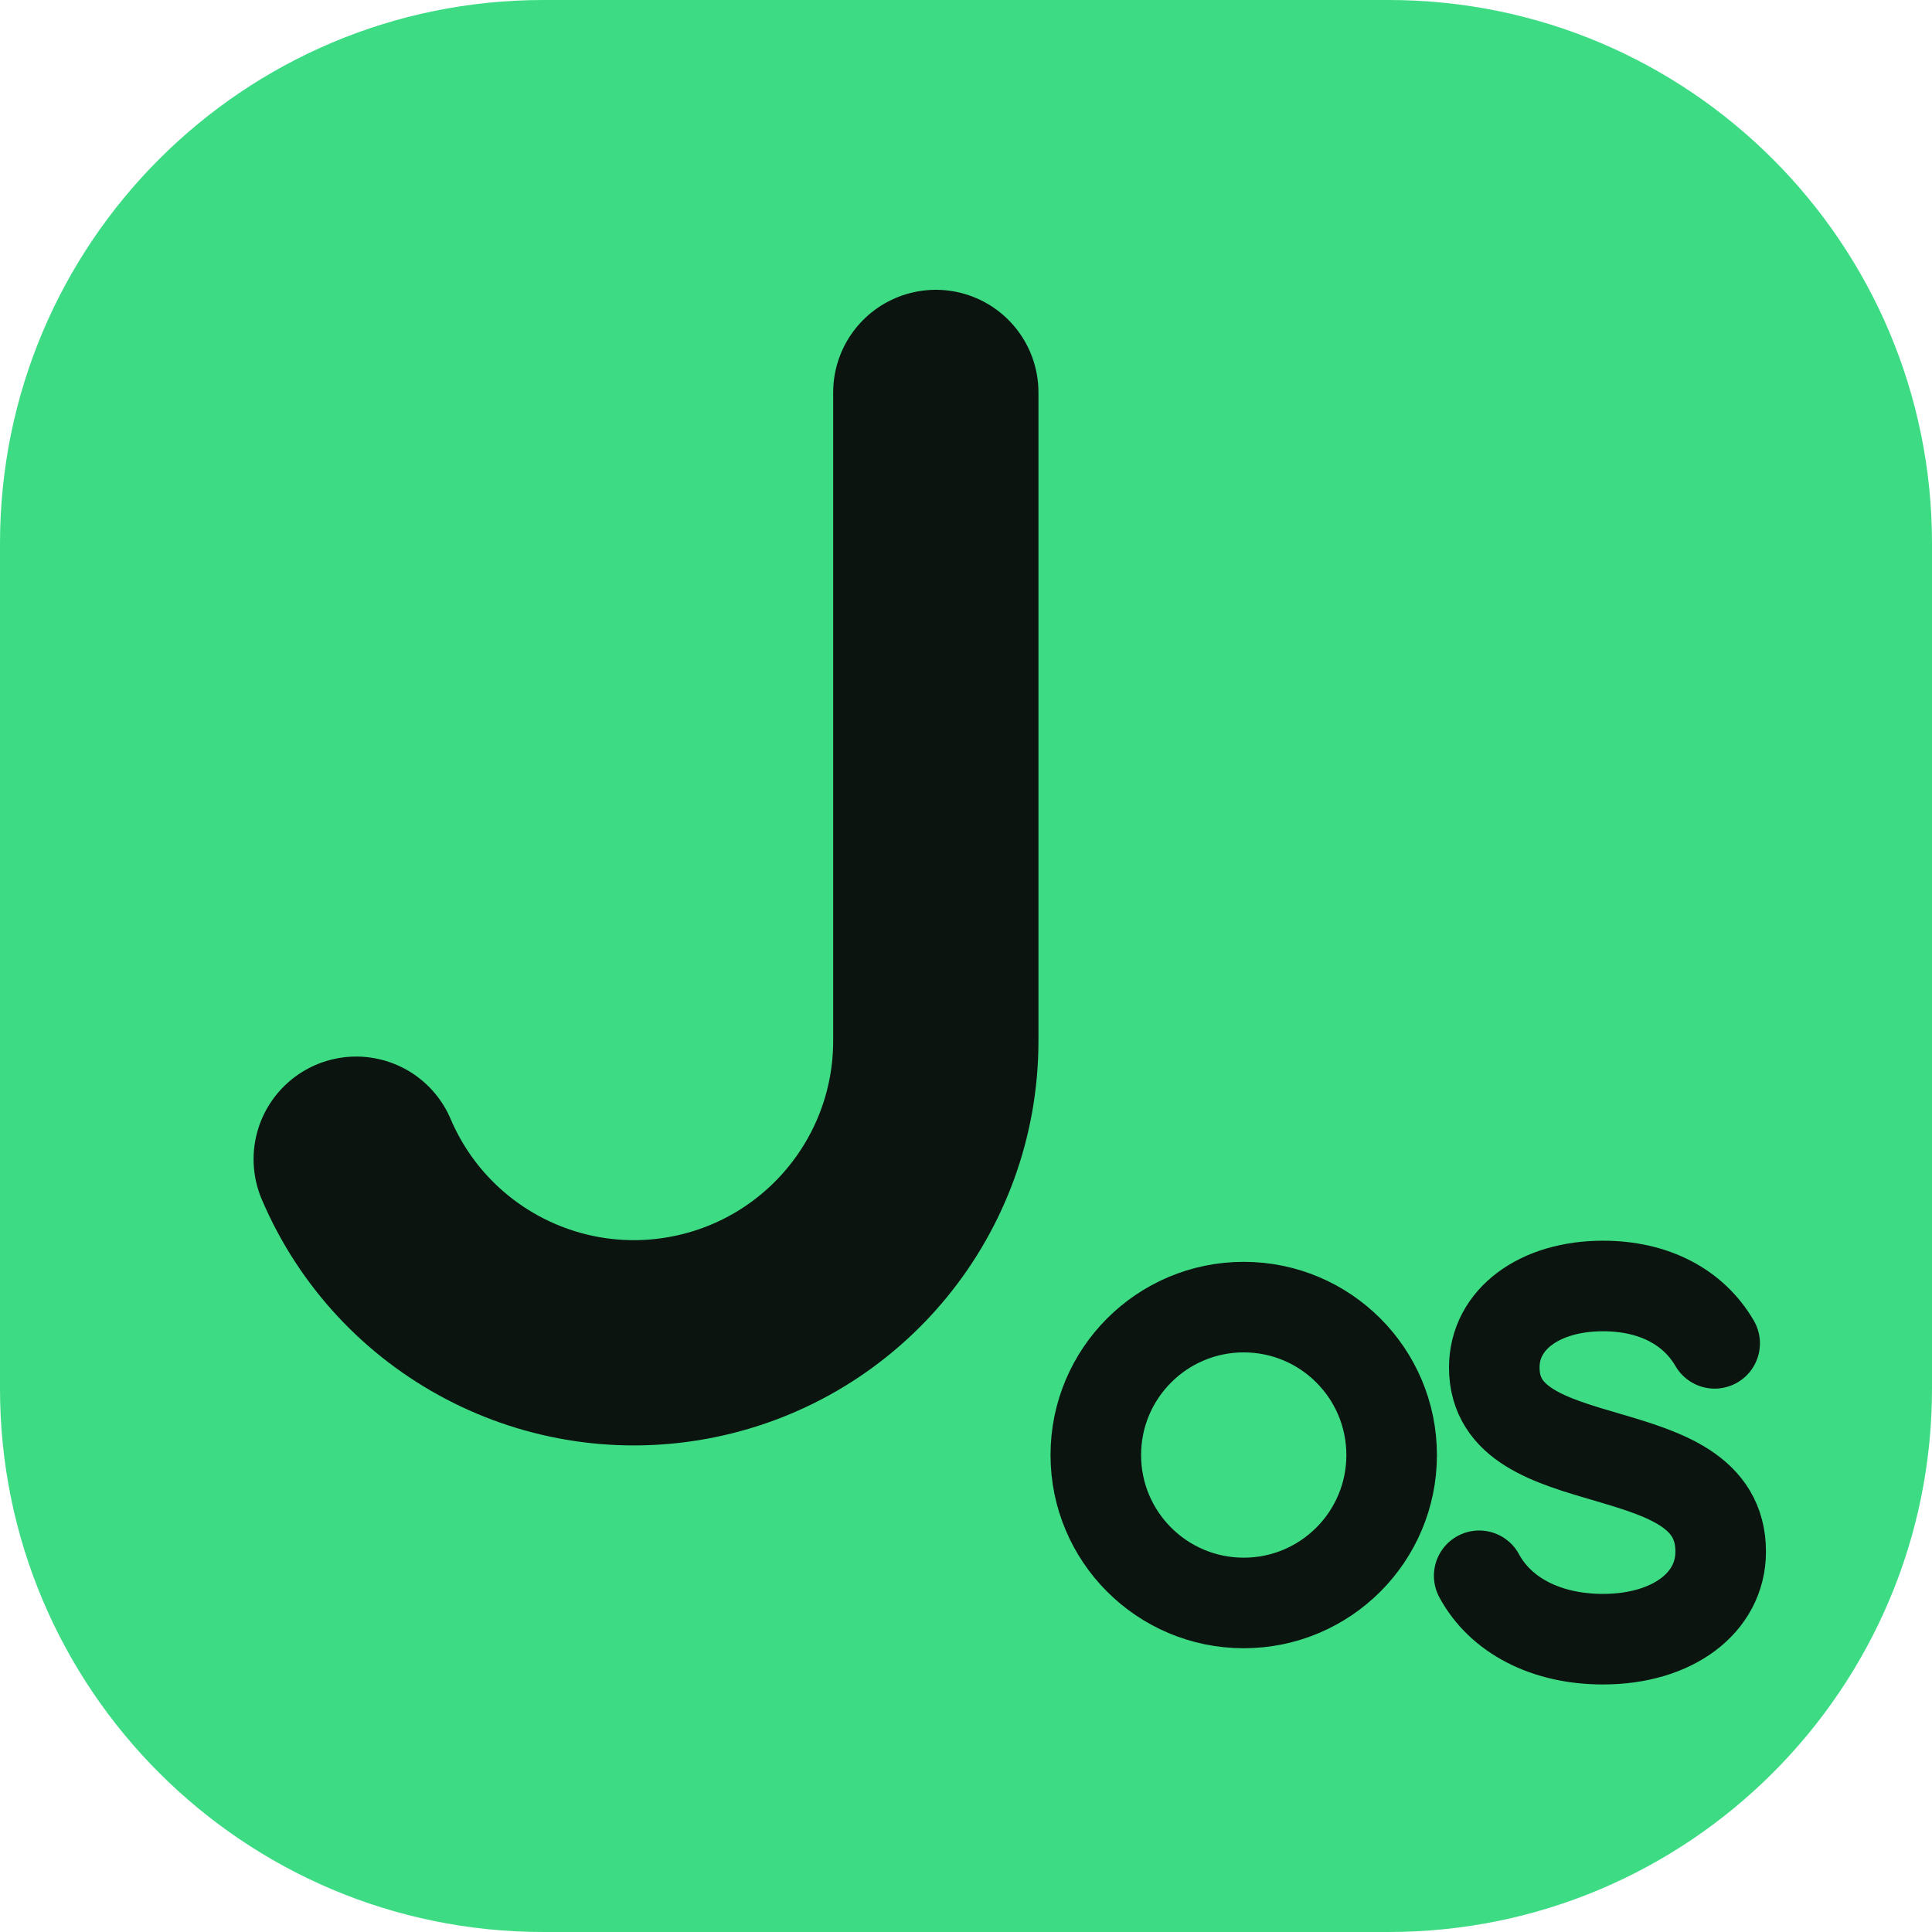
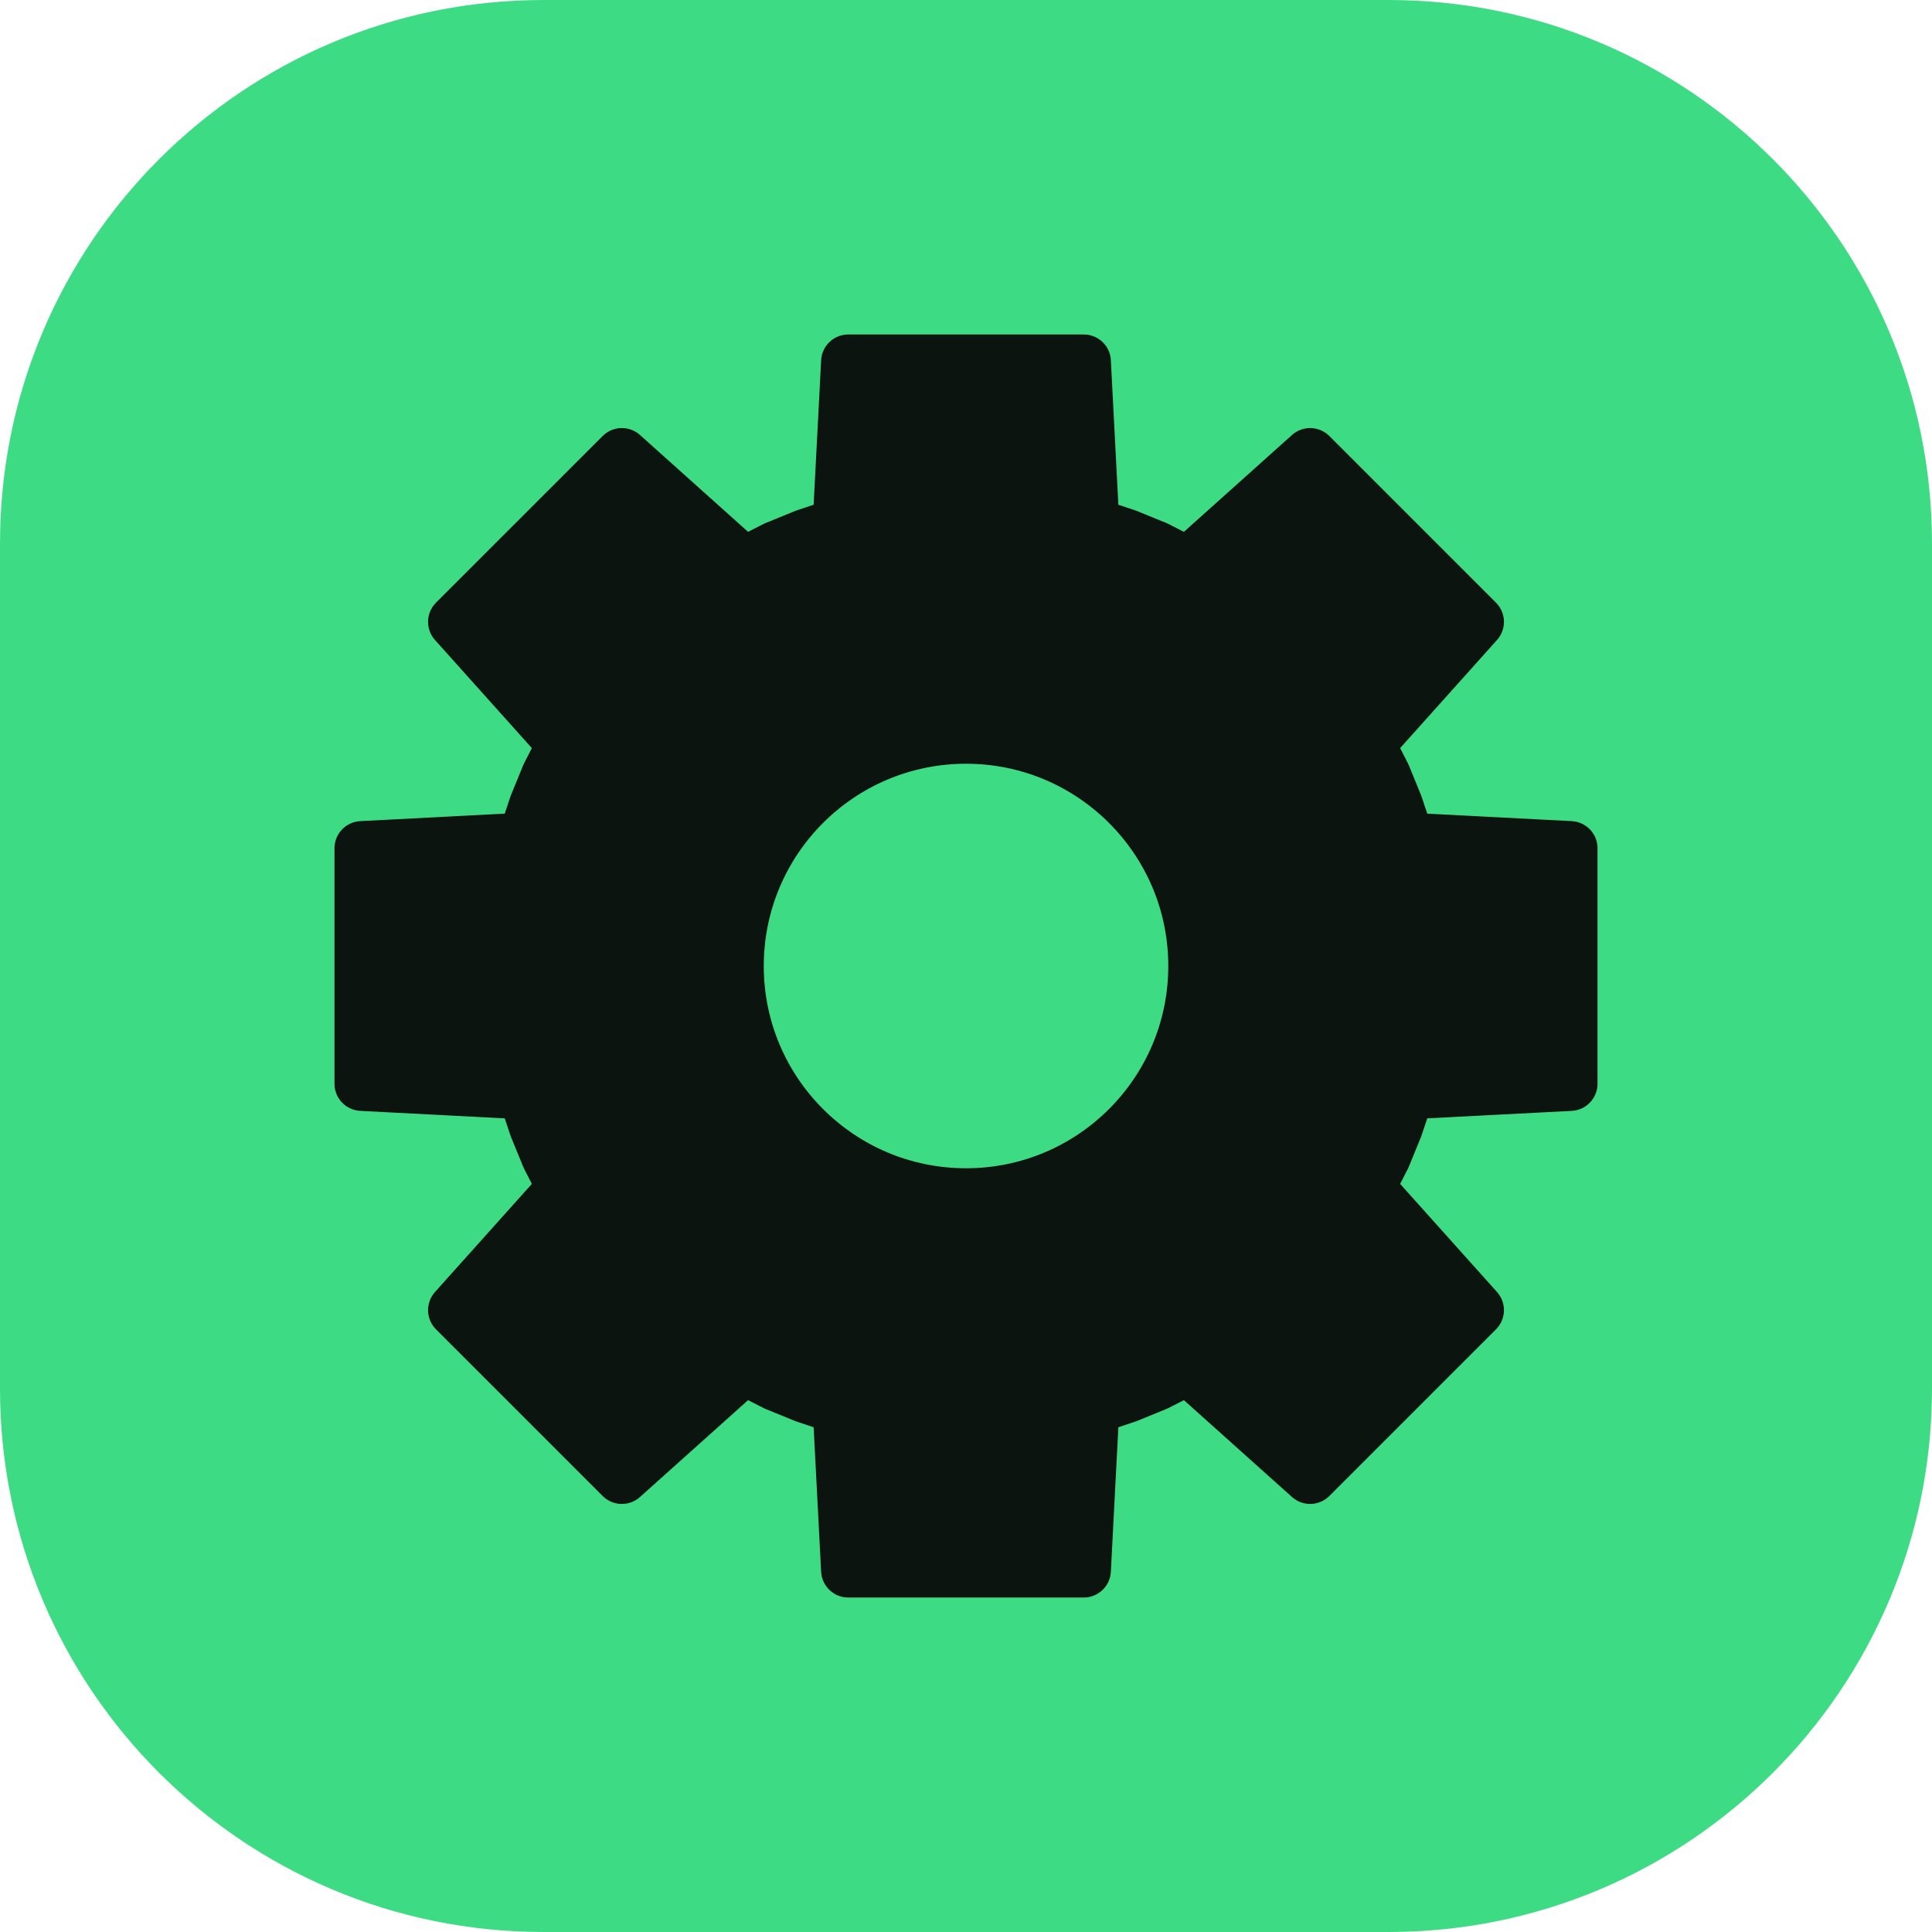
<svg xmlns="http://www.w3.org/2000/svg" width="512" height="512" viewBox="0 0 32 32">
  <rect width="32" height="32" rx="9" fill="#3ddc84" />
-   <g fill="none" stroke="#0c1410" stroke-linecap="round" stroke-linejoin="round">
-     <path d="M15.5 6.5v10.75a5 5 0 0 1-9.6 1.95" stroke-width="3.4" />
-     <circle cx="20.6" cy="24.1" r="2.45" stroke-width="1.5" />
-     <path d="M28.4 22.25c-.35-.6-1-.95-1.85-.95-1.05 0-1.8.55-1.8 1.35 0 1.9 3.75 1.05 3.75 3.05 0 .85-.8 1.45-1.95 1.45-.95 0-1.7-.4-2.05-1.05" stroke-width="1.5" />
-   </g>
+   <path d="M23.12 13.34 L23.31 13.91 L26.01 14.05 L26.01 17.95 L23.31 18.09 L23.12 18.66 L22.92 19.15 L22.65 19.68 L24.46 21.70 L21.70 24.46 L19.68 22.65 L19.15 22.92 L18.66 23.12 L18.09 23.31 L17.95 26.01 L14.05 26.01 L13.91 23.31 L13.34 23.12 L12.85 22.92 L12.32 22.65 L10.30 24.46 L7.54 21.70 L9.35 19.68 L9.08 19.15 L8.88 18.66 L8.69 18.09 L5.99 17.95 L5.99 14.05 L8.69 13.91 L8.88 13.34 L9.08 12.85 L9.35 12.32 L7.54 10.30 L10.30 7.54 L12.32 9.35 L12.85 9.08 L13.34 8.88 L13.91 8.69 L14.05 5.99 L17.95 5.99 L18.09 8.69 L18.66 8.88 L19.15 9.08 L19.68 9.35 L21.70 7.54 L24.46 10.30 L22.65 12.32 L22.92 12.85 Z M16 12.2 a3.8 3.8 0 1 0 0.001 0 Z" fill="#0c1410" fill-rule="evenodd" stroke="#0c1410" stroke-width="0.9" stroke-linejoin="round" />
</svg>
